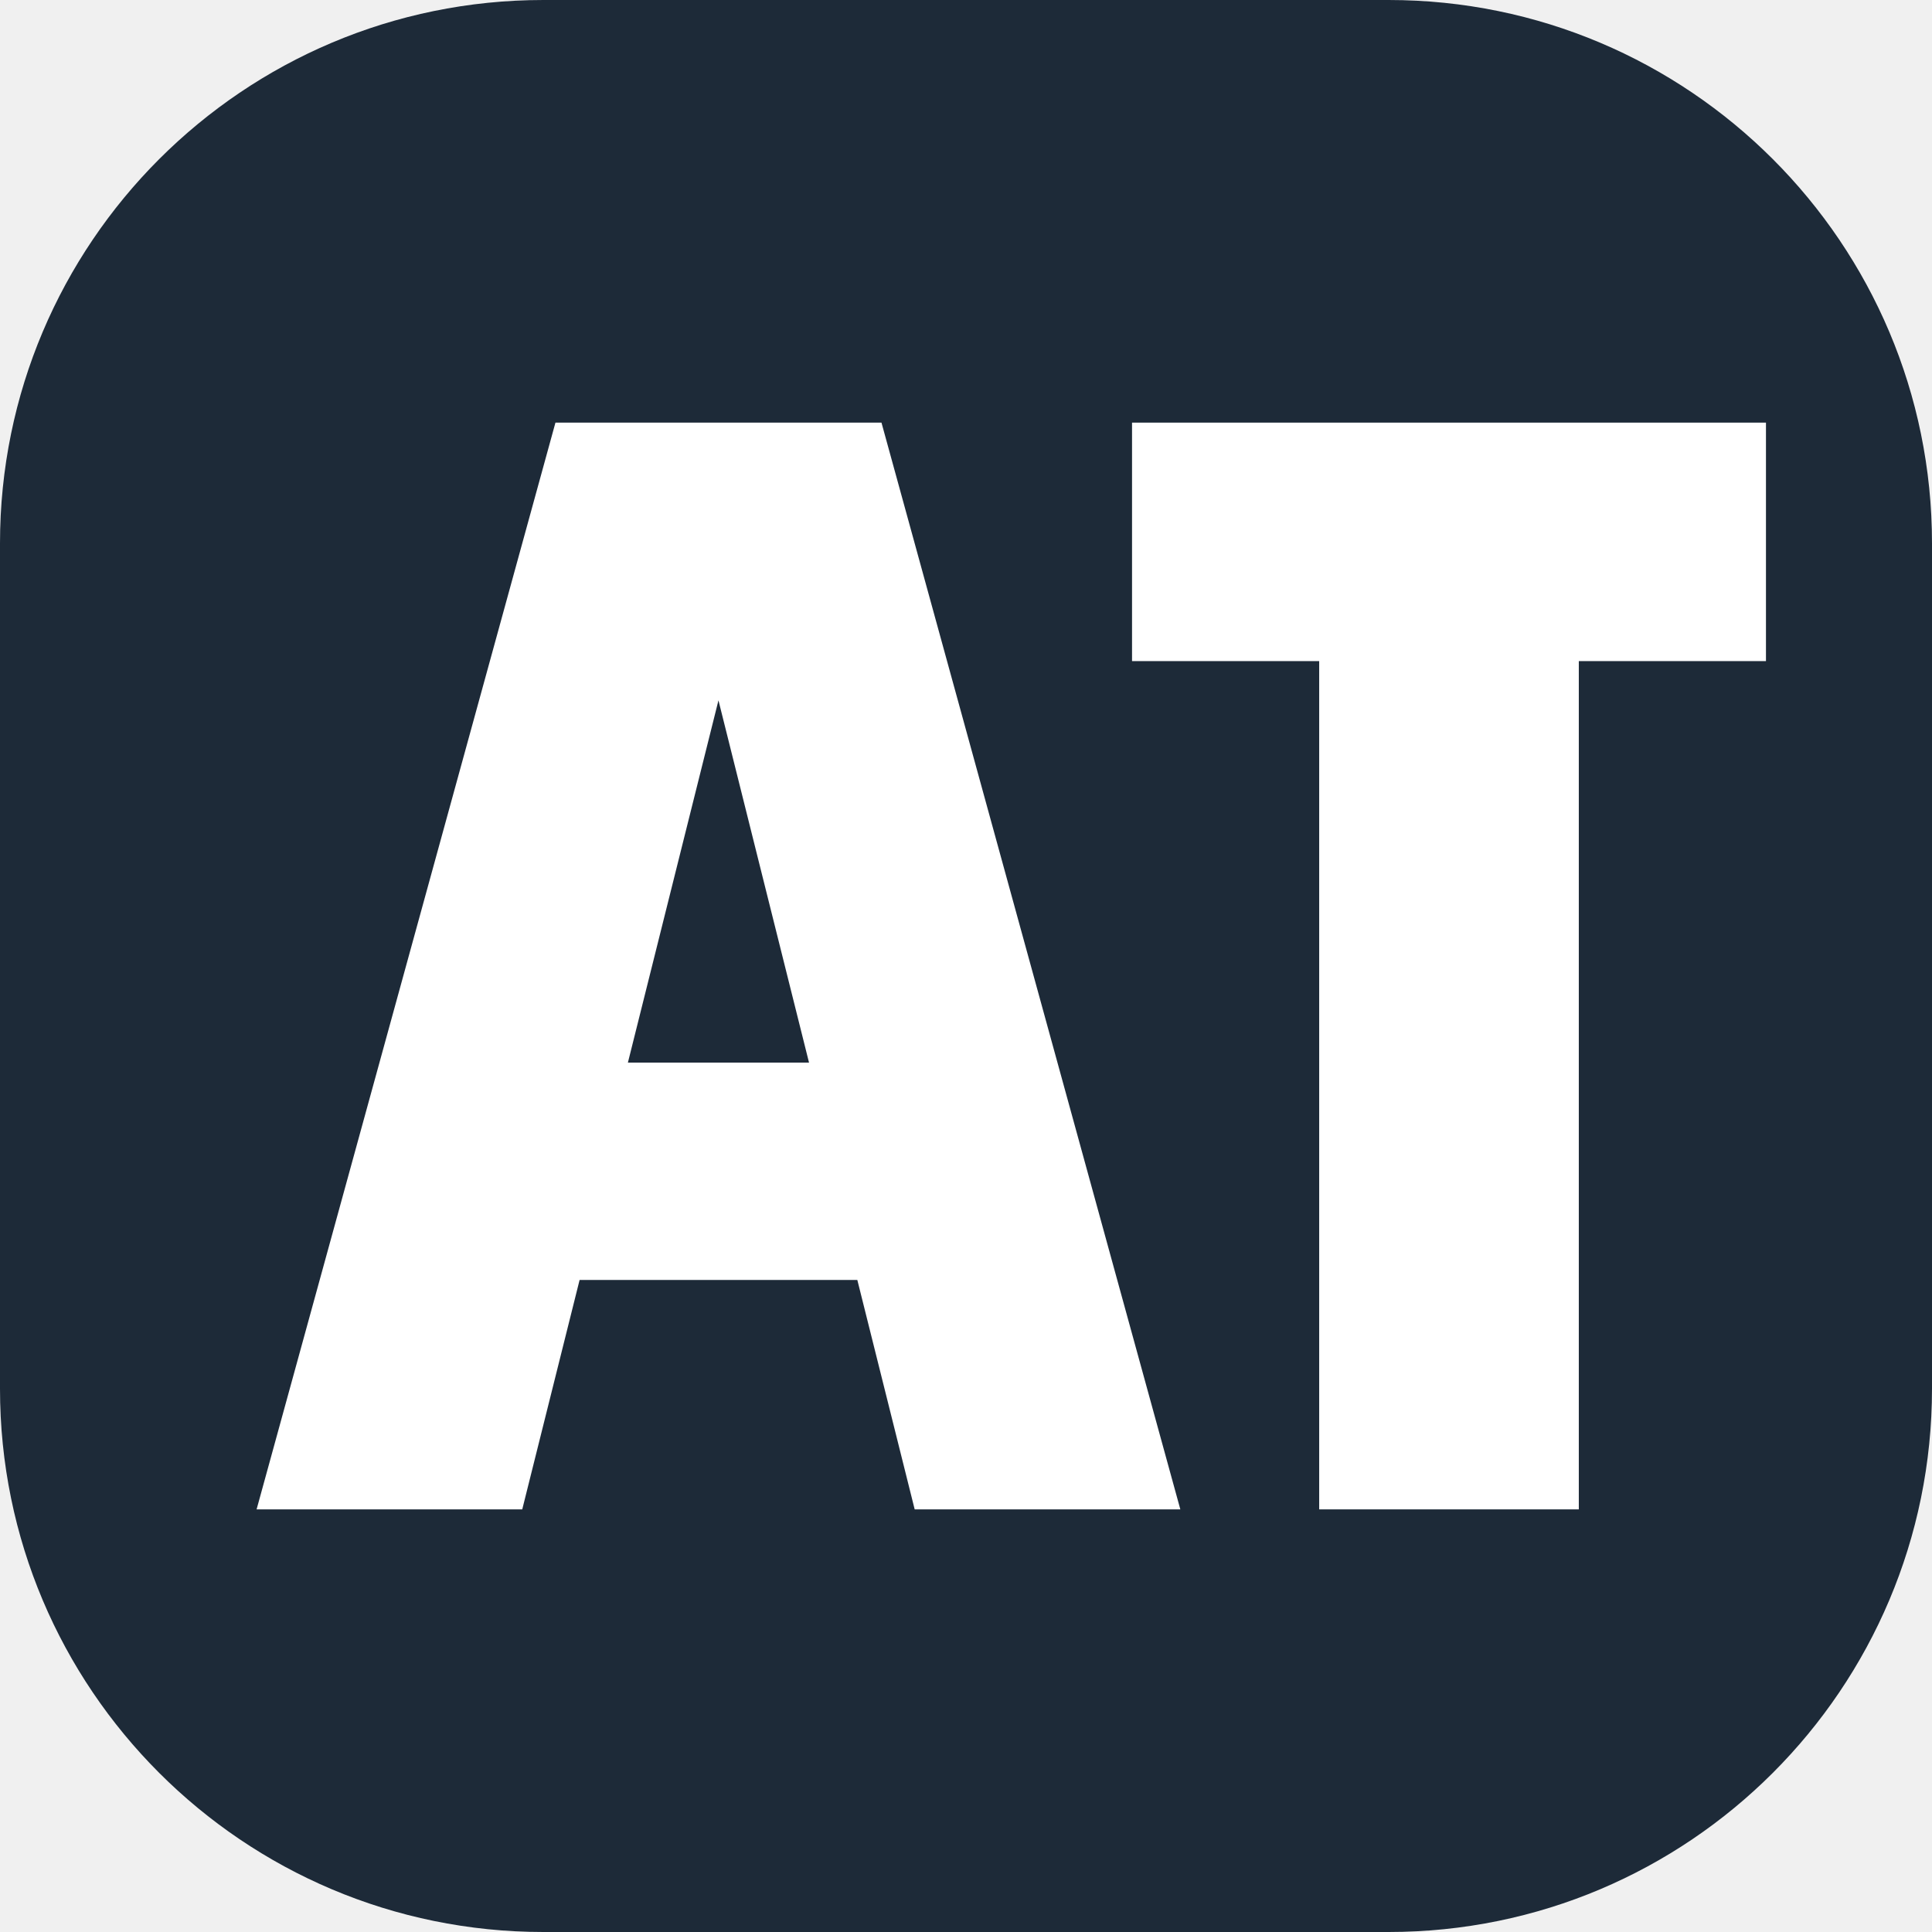
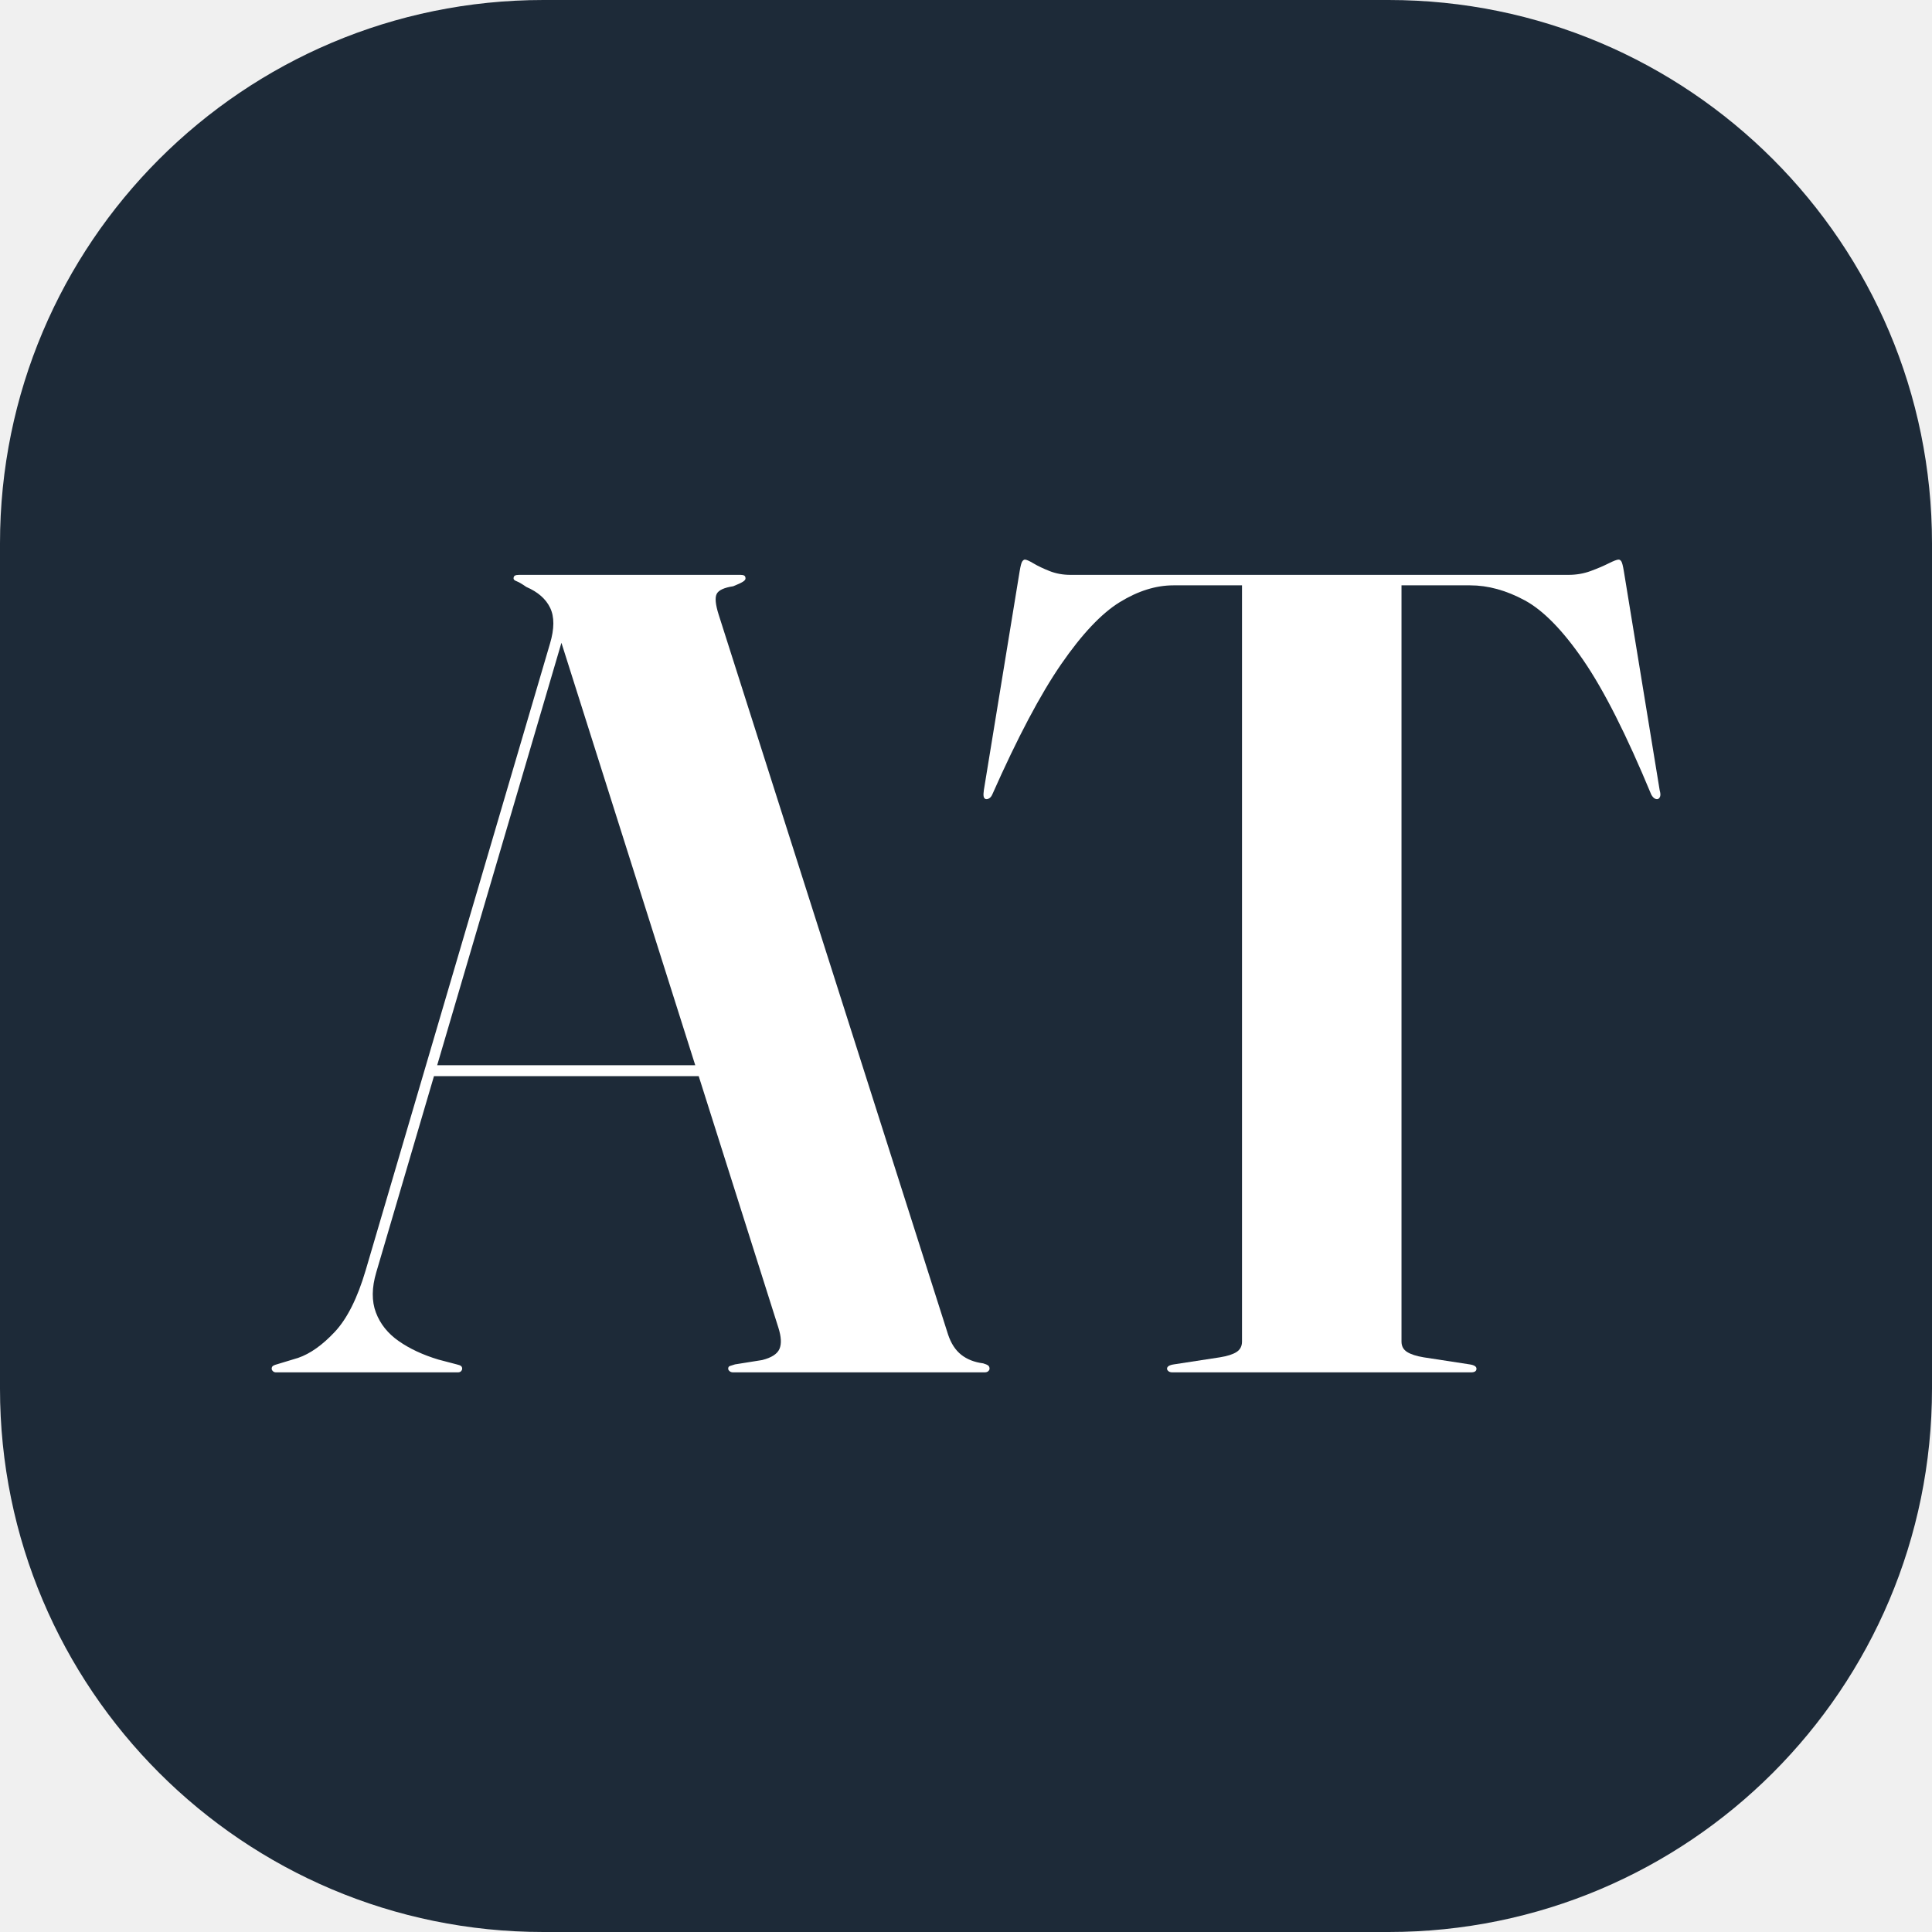
<svg xmlns="http://www.w3.org/2000/svg" viewBox="0 0 64 64">
  <rect width="64" height="64" rx="18" fill="#1D2A38" />
-   <path d="M8.5 50 L18.4 14 H29.2 L39.1 50 H30.3 L28.4 42.4 H19.2 L17.3 50 Z M20.8 35.2 H26.8 L23.8 23.2 Z" fill="#FFFFFF" />
-   <path d="M37.5 14 H58.5 V21.9 H52.3 V50 H43.7 V21.9 H37.5 Z" fill="#FFFFFF" />
+   <g transform="matrix(0.01887,0,0,-0.01887,9.215,45.461)" fill="#FFFFFF">
+     <path d="M268.8 539.2H778L781.2 520H263.6ZM323 6.4Q323 4.2 321.1 2.1Q319.2 0 315.4 0H-3.8Q-7.2 0 -9.3 2.1Q-11.4 4.2 -11.4 6.4Q-11.4 10.2 -8.4 11.8Q-5.4 13.4 -2.6 14L35 25.4Q67 36.4 99.5 71.2Q132 106 153.6 179.2L477.2 1279.4Q488.8 1318.4 477.5 1342Q466.2 1365.6 435.6 1378.8Q424.4 1386.6 418.8 1388.7Q413.2 1390.8 413.2 1393.6Q413.2 1397.4 415.6 1398.7Q418 1400 422.8 1400H811.6Q816 1400 818.2 1398.7Q820.4 1397.4 820.4 1393.6Q820.4 1390.8 815.6 1387.8Q810.8 1384.8 798.8 1380Q775 1376.4 769.9 1366.7Q764.8 1357 773.2 1330.4L1176 66.4Q1183.8 43 1199.1 30.9Q1214.4 18.8 1237.6 15.8Q1243.8 14 1246.3 12.1Q1248.8 10.2 1248.8 6.4Q1248.8 4.2 1246.6 2.1Q1244.4 0 1240 0H798.8Q794.8 0 792.4 2.1Q790 4.2 790 6.4Q790 10.2 793.1 11.2Q796.2 12.2 802 14L849.6 21.6Q874.2 27.8 880 41.1Q885.8 54.4 878 78.8L492.8 1294.8L516.8 1347.2L172.2 175.6Q160.2 135 171.6 104.9Q183 74.8 211.9 54.7Q240.8 34.6 281.4 22.4L313.4 14Q318.8 12.8 320.9 11.2Q323 9.6 323 6.4Z" />
+     <g transform="translate(1210.0,0)">
+       <path d="M180.8 1400H1055.2Q1075.8 1400 1094 1406.7Q1112.2 1413.4 1125.5 1420.1Q1138.8 1426.8 1143.2 1426.8Q1145.8 1426.8 1147.9 1423.7Q1150 1420.6 1152.4 1406L1215.2 1022Q1217.2 1015 1216.1 1011.3Q1215 1007.6 1212 1006.4Q1209 1005.8 1206 1007.7Q1203 1009.6 1200.4 1014.4Q1135.2 1171.6 1081.1 1250.3Q1027 1329 978.3 1355.3Q929.6 1381.6 882.4 1381.6H762V54Q762 42 771.8 35.8Q781.6 29.6 800.8 26.4L881.6 14Q893.6 12.2 893.6 6.4Q893.6 0 884 0H360Q355.2 0 352.8 2.1Q350.4 4.2 350.4 6.4Q350.4 12.2 362.4 14L443.2 26.4Q463 29.6 472.5 35.8Q482 42 482 54V1381.6H361.6Q315.4 1381.6 267.4 1352.1Q219.4 1322.6 164.7 1243.4Q110 1164.2 43.6 1014.4Q41.4 1009.6 38.2 1007.7Q35 1005.8 32 1006.4Q29 1007.6 28.4 1011.3Q27.8 1015 28.8 1022L91.6 1406Q94 1420.6 96.3 1423.7Q98.6 1426.8 100.8 1426.8Q104.8 1426.8 116 1420.1Q127.2 1413.4 144.1 1406.7Q161 1400 180.8 1400Z" />
+     </g>
+   </g>
</svg>
